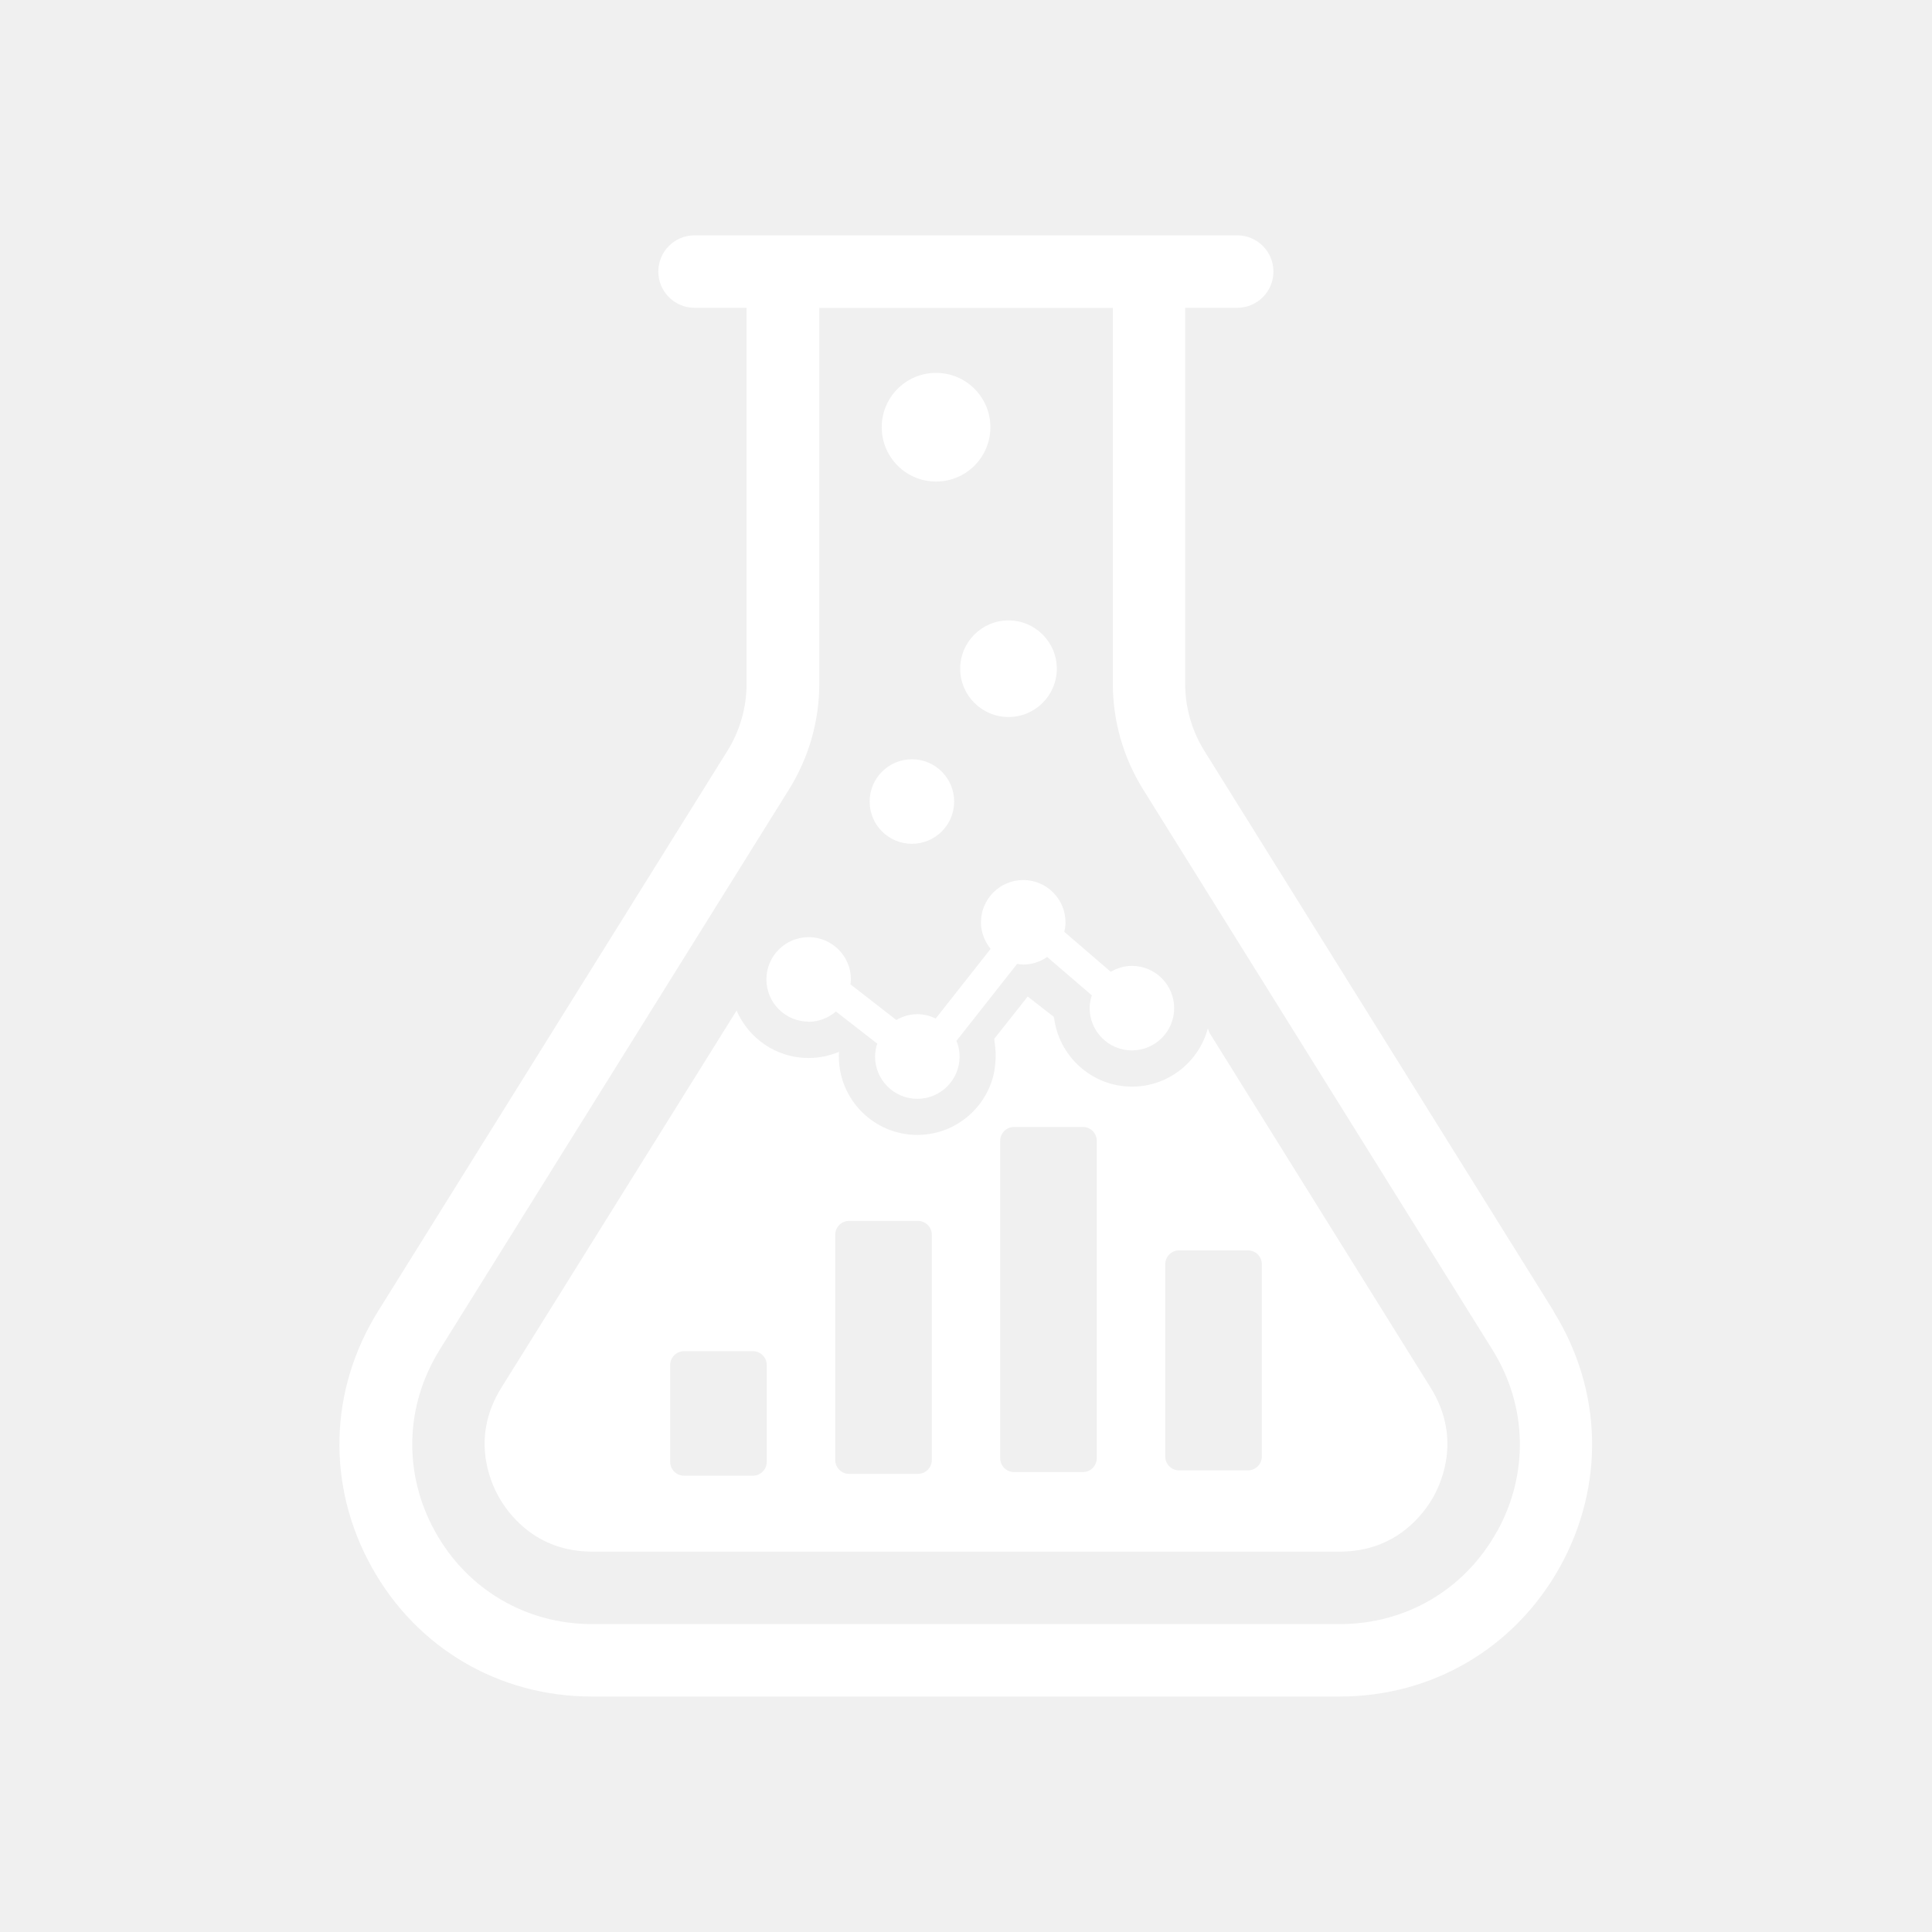
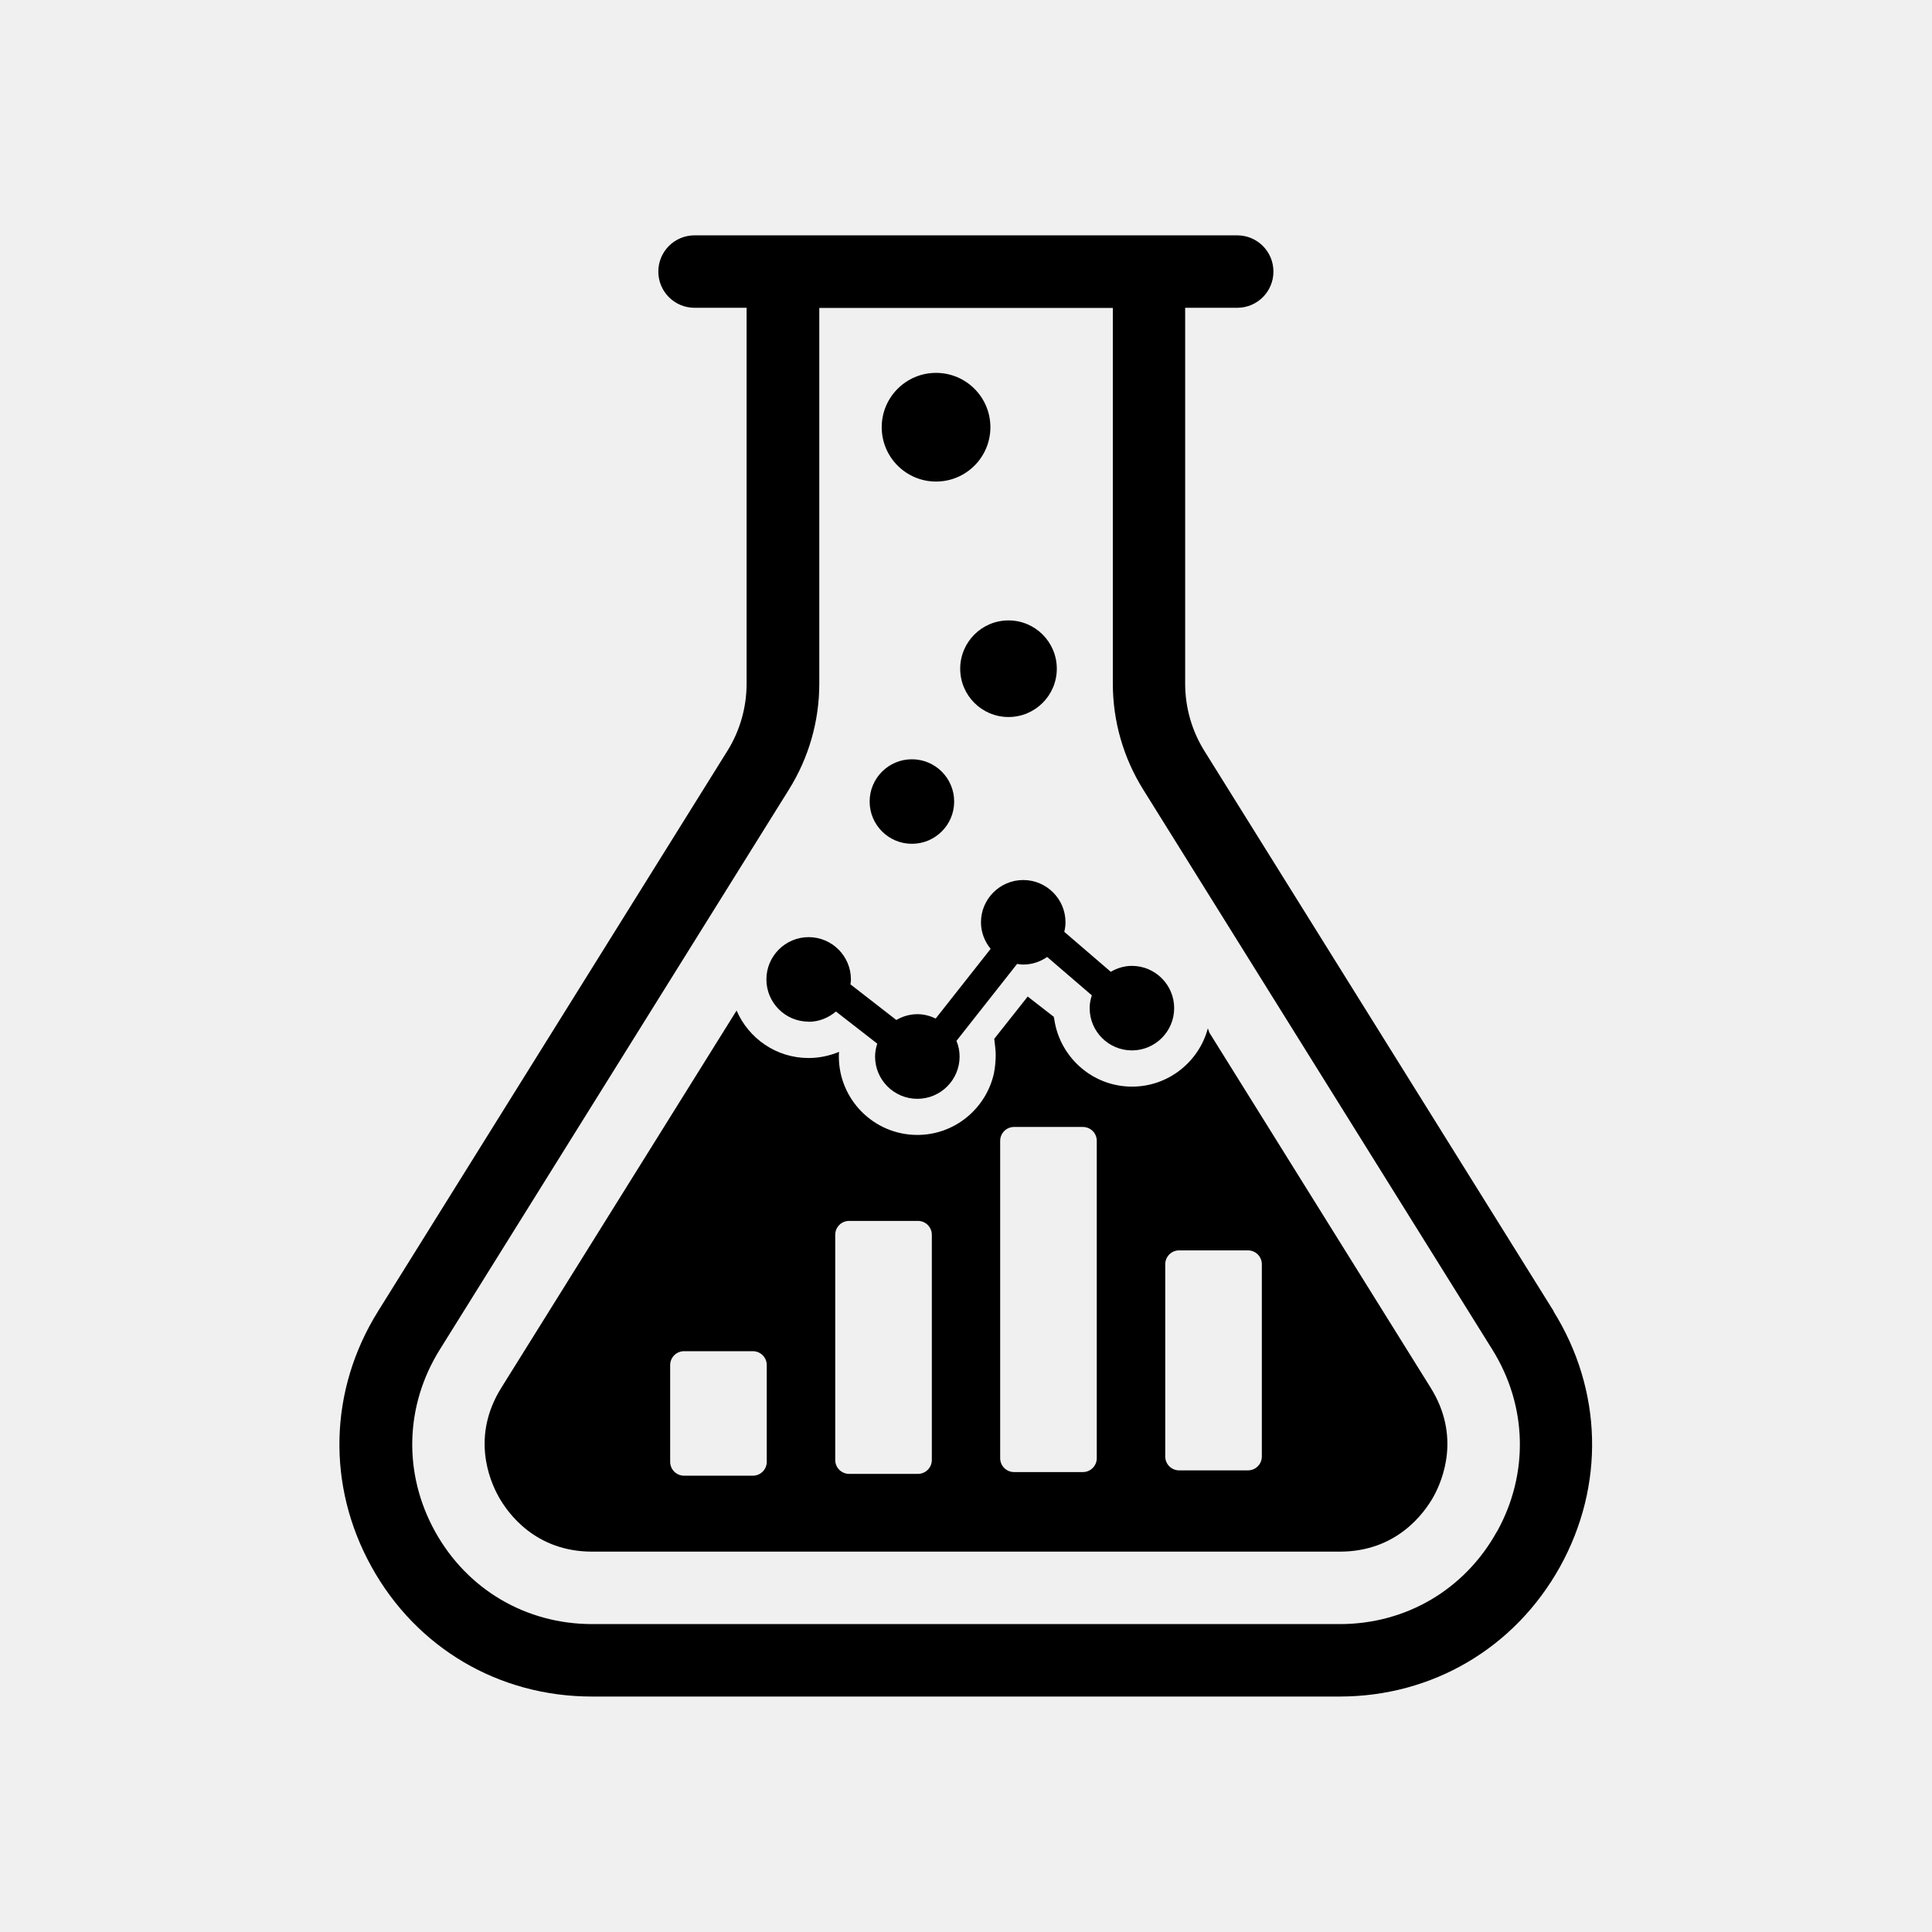
- <svg xmlns="http://www.w3.org/2000/svg" id="Warstwa_1" data-name="Warstwa 1" viewBox="0 0 160 160">
+ <svg xmlns="http://www.w3.org/2000/svg" viewBox="0 0 160 160">
  <defs>
    <style>
-       .cls-1 {
-         fill: #ffffff;
+       .cls{
+         fill: #000;
      }

-       .cls-2 {
-         fill: #ffffff;
-       }
- 
-       .cls-3 {
-         fill: #ffffff;
-       }
- 
-       .cls-4 {
-         fill: #ffffff;
-       }
- 
-       .cls-5 {
-         fill: #ffffff;
-       }
- 
-       .cls-6 {
-         fill: #ffffff;
+       @media (prefers-color-scheme: dark) {
+         .cls{
+           fill: #fff;
+         }
      }
    </style>
  </defs>
-   <path class="cls-6" d="M100.15,85.51c-.04-.12-.08-.23-.12-.35-.74,2.78-3.28,4.83-6.28,4.83-3.36,0-6.12-2.56-6.47-5.82-.02.09-.03.18-.04.27,0-.05,0-.19.02-.24l-2.15-1.67-2.77,3.5c.06.52.12.99.12,1.32,0,.48-.05,1.06-.14,1.49v.02c-.64,2.93-3.24,5.13-6.35,5.13-3.59,0-6.5-2.92-6.5-6.5,0-.13,0-.26.02-.38-.78.32-1.63.51-2.53.51-2.67,0-4.96-1.62-5.96-3.93l-19.49,31.25c-2.49,4-.99,7.62-.22,9,.76,1.37,3.04,4.56,7.75,4.56h61.92c4.71,0,6.99-3.19,7.76-4.56.76-1.38,2.26-5-.23-9l-18.34-29.43ZM63.5,121.06c0,.63-.51,1.15-1.15,1.15h-5.7c-.63,0-1.15-.51-1.15-1.15v-8.01c0-.63.51-1.15,1.15-1.15h5.7c.63,0,1.15.51,1.15,1.15v8.01ZM77.17,120.91c0,.63-.51,1.15-1.15,1.15h-5.7c-.63,0-1.15-.51-1.15-1.15v-18.65c0-.63.51-1.15,1.15-1.15h5.7c.63,0,1.15.51,1.15,1.15v18.65ZM90.83,120.76c0,.63-.51,1.15-1.15,1.15h-5.7c-.63,0-1.15-.51-1.15-1.15v-26.28c0-.63.51-1.15,1.15-1.15h5.7c.63,0,1.15.51,1.15,1.15v26.28ZM104.5,120.62c0,.63-.51,1.15-1.15,1.15h-5.7c-.63,0-1.15-.51-1.15-1.15v-15.92c0-.63.51-1.15,1.15-1.15h5.7c.63,0,1.15.51,1.15,1.15v15.92Z" />
-   <circle class="cls-2" cx="83.52" cy="55.38" r="4" />
-   <circle class="cls-4" cx="77.52" cy="35.38" r="4.5" />
-   <path class="cls-3" d="M128.67,108.59l-28.92-46.39c-1.05-1.68-1.6-3.61-1.6-5.59v-31.12h4.31c1.66,0,3-1.34,3-3s-1.34-3-3-3h-44.94c-1.66,0-3,1.34-3,3s1.34,3,3,3h4.31v31.12c0,1.98-.55,3.91-1.6,5.59l-28.92,46.39c-4.07,6.53-4.27,14.44-.54,21.17,3.73,6.73,10.55,10.74,18.25,10.74h61.92c7.69,0,14.51-4.02,18.25-10.74,3.73-6.73,3.53-14.64-.54-21.17ZM123.96,126.85c-2.66,4.79-7.52,7.65-13,7.65h-61.92c-5.48,0-10.34-2.86-13-7.65-2.66-4.79-2.52-10.43.38-15.08l28.92-46.39c1.64-2.63,2.51-5.66,2.51-8.76v-31.12h24.31v31.12c0,3.1.87,6.13,2.51,8.76l28.92,46.39c2.9,4.65,3.04,10.29.38,15.08Z" />
-   <circle class="cls-1" cx="75.52" cy="66.38" r="3.5" />
-   <path class="cls-5" d="M66.96,84.62c.87,0,1.65-.33,2.27-.85l3.42,2.66c-.11.34-.18.69-.18,1.07,0,1.93,1.57,3.5,3.5,3.5s3.5-1.57,3.5-3.5c0-.46-.09-.9-.26-1.3l5.02-6.37c.17.02.33.05.5.05.74,0,1.42-.23,1.99-.63l3.7,3.18c-.11.34-.18.69-.18,1.06,0,1.93,1.57,3.5,3.5,3.5s3.5-1.57,3.5-3.5-1.57-3.5-3.5-3.5c-.64,0-1.24.19-1.75.49l-3.85-3.31c.06-.25.1-.52.1-.79,0-1.93-1.57-3.5-3.5-3.5s-3.5,1.57-3.5,3.5c0,.84.31,1.6.8,2.2l-4.55,5.77c-.46-.22-.97-.36-1.51-.36-.64,0-1.23.18-1.75.48l-3.8-2.95c.02-.14.04-.27.04-.41,0-1.93-1.57-3.5-3.5-3.5s-3.5,1.57-3.5,3.5,1.57,3.5,3.5,3.5Z" />
+   <path class="cls" d="M100.15,85.51c-.04-.12-.08-.23-.12-.35-.74,2.78-3.28,4.83-6.28,4.83-3.36,0-6.12-2.56-6.47-5.82-.02.09-.03.18-.04.27,0-.05,0-.19.02-.24l-2.15-1.67-2.77,3.5c.06.52.12.99.12,1.32,0,.48-.05,1.06-.14,1.49v.02c-.64,2.93-3.24,5.13-6.35,5.13-3.59,0-6.5-2.92-6.5-6.5,0-.13,0-.26.02-.38-.78.32-1.63.51-2.53.51-2.67,0-4.96-1.62-5.96-3.93l-19.49,31.25c-2.49,4-.99,7.62-.22,9,.76,1.37,3.04,4.56,7.75,4.56h61.92c4.71,0,6.99-3.19,7.76-4.56.76-1.38,2.26-5-.23-9l-18.34-29.43ZM63.5,121.06c0,.63-.51,1.15-1.15,1.15h-5.7c-.63,0-1.15-.51-1.15-1.15v-8.01c0-.63.51-1.15,1.15-1.15h5.7c.63,0,1.15.51,1.15,1.15v8.01ZM77.17,120.91c0,.63-.51,1.15-1.15,1.15h-5.7c-.63,0-1.15-.51-1.15-1.15v-18.65c0-.63.51-1.15,1.15-1.15h5.7c.63,0,1.15.51,1.15,1.15v18.65ZM90.83,120.76c0,.63-.51,1.15-1.15,1.15h-5.7c-.63,0-1.15-.51-1.15-1.15v-26.28c0-.63.51-1.15,1.15-1.15h5.7c.63,0,1.15.51,1.15,1.15v26.28ZM104.5,120.62c0,.63-.51,1.15-1.15,1.15h-5.7c-.63,0-1.15-.51-1.15-1.15v-15.92c0-.63.51-1.15,1.15-1.15h5.7c.63,0,1.15.51,1.15,1.15v15.92Z" />
+   <circle class="cls" cx="83.52" cy="55.38" r="4" />
+   <circle class="cls" cx="77.52" cy="35.38" r="4.5" />
+   <path class="cls" d="M128.67,108.59l-28.92-46.39c-1.05-1.68-1.6-3.61-1.6-5.59v-31.12h4.31c1.66,0,3-1.34,3-3s-1.34-3-3-3h-44.94c-1.66,0-3,1.34-3,3s1.34,3,3,3h4.31v31.12c0,1.98-.55,3.91-1.6,5.59l-28.92,46.39c-4.07,6.53-4.27,14.44-.54,21.17,3.73,6.73,10.55,10.74,18.25,10.74h61.92c7.69,0,14.51-4.02,18.25-10.74,3.73-6.73,3.53-14.64-.54-21.17ZM123.96,126.85c-2.66,4.79-7.52,7.65-13,7.65h-61.92c-5.48,0-10.34-2.86-13-7.65-2.66-4.79-2.52-10.43.38-15.08l28.92-46.39c1.64-2.63,2.51-5.66,2.51-8.76v-31.12h24.31v31.12c0,3.1.87,6.13,2.51,8.76l28.92,46.39c2.9,4.65,3.04,10.29.38,15.08Z" />
+   <circle class="cls" cx="75.52" cy="66.38" r="3.5" />
+   <path class="cls" d="M66.96,84.62c.87,0,1.65-.33,2.27-.85l3.42,2.66c-.11.34-.18.69-.18,1.07,0,1.93,1.57,3.5,3.5,3.5s3.5-1.57,3.5-3.5c0-.46-.09-.9-.26-1.3l5.02-6.37c.17.02.33.05.5.05.74,0,1.42-.23,1.99-.63l3.7,3.18c-.11.34-.18.69-.18,1.06,0,1.93,1.57,3.5,3.5,3.5s3.5-1.57,3.5-3.5-1.57-3.5-3.5-3.5c-.64,0-1.24.19-1.75.49l-3.85-3.31c.06-.25.1-.52.1-.79,0-1.93-1.57-3.5-3.5-3.5s-3.5,1.57-3.5,3.5c0,.84.31,1.6.8,2.2l-4.55,5.77c-.46-.22-.97-.36-1.51-.36-.64,0-1.23.18-1.75.48l-3.8-2.95c.02-.14.04-.27.04-.41,0-1.93-1.57-3.5-3.5-3.5s-3.5,1.57-3.5,3.5,1.57,3.5,3.5,3.5Z" />
</svg>
